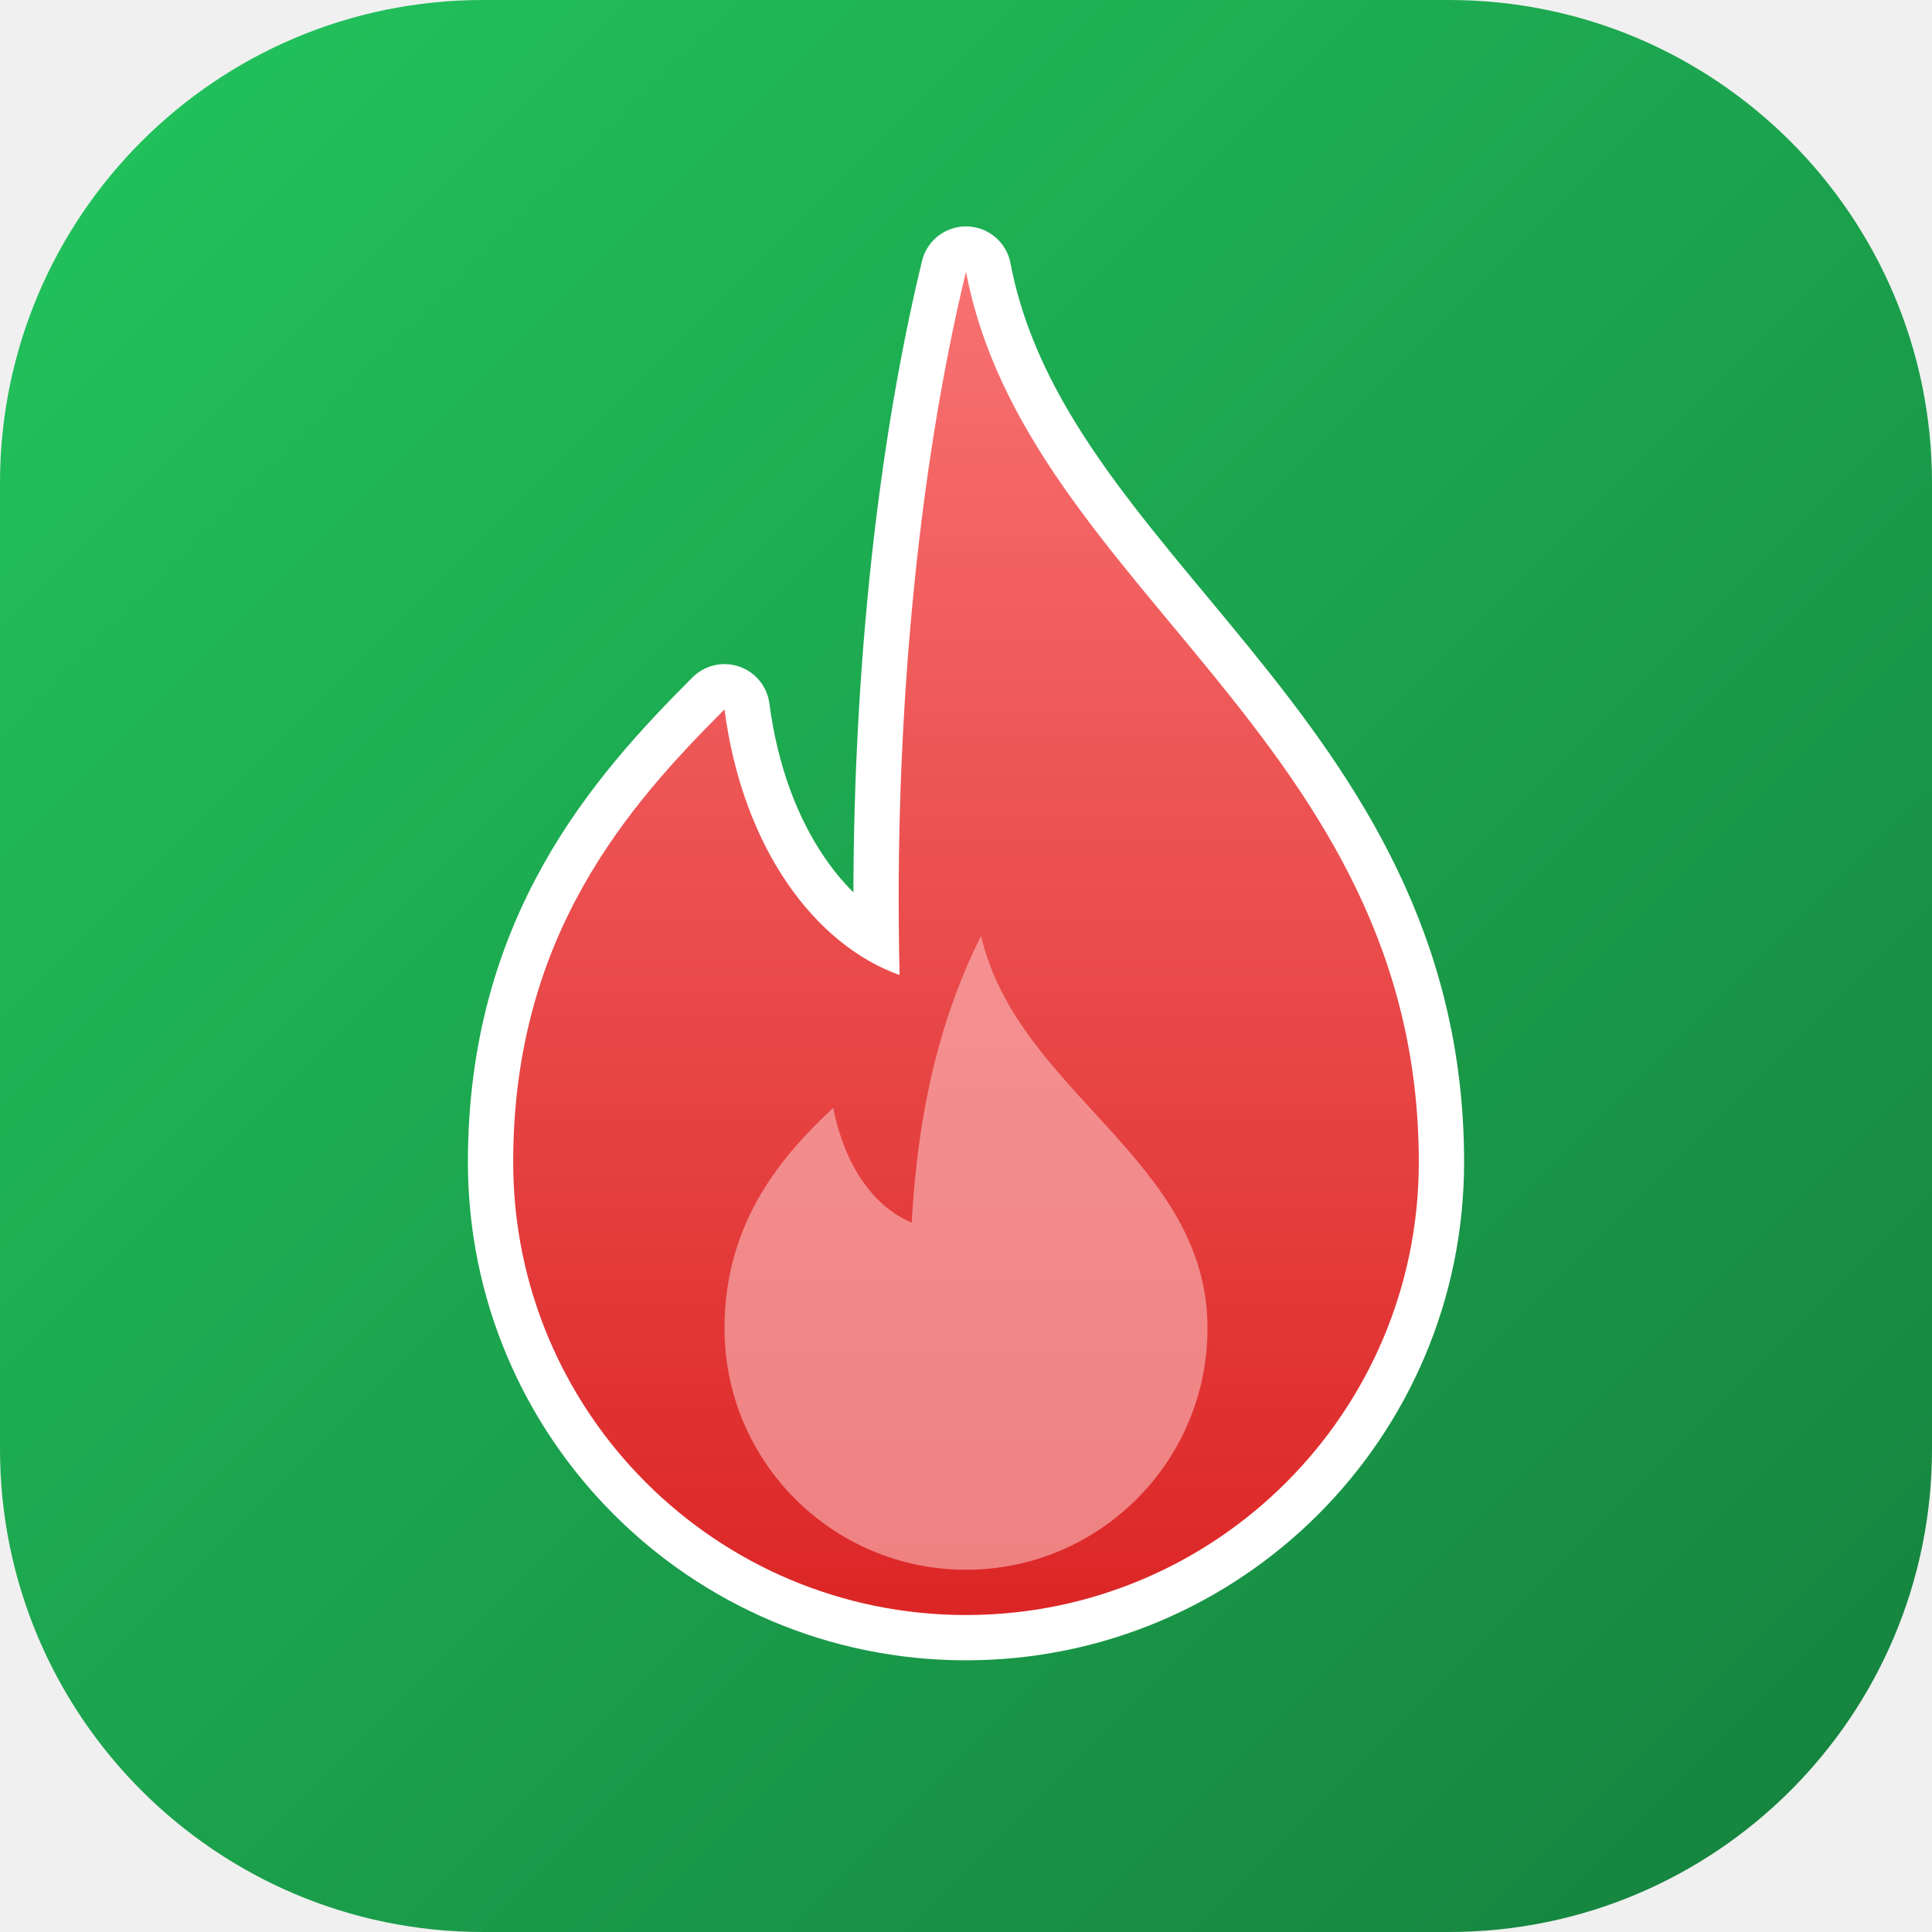
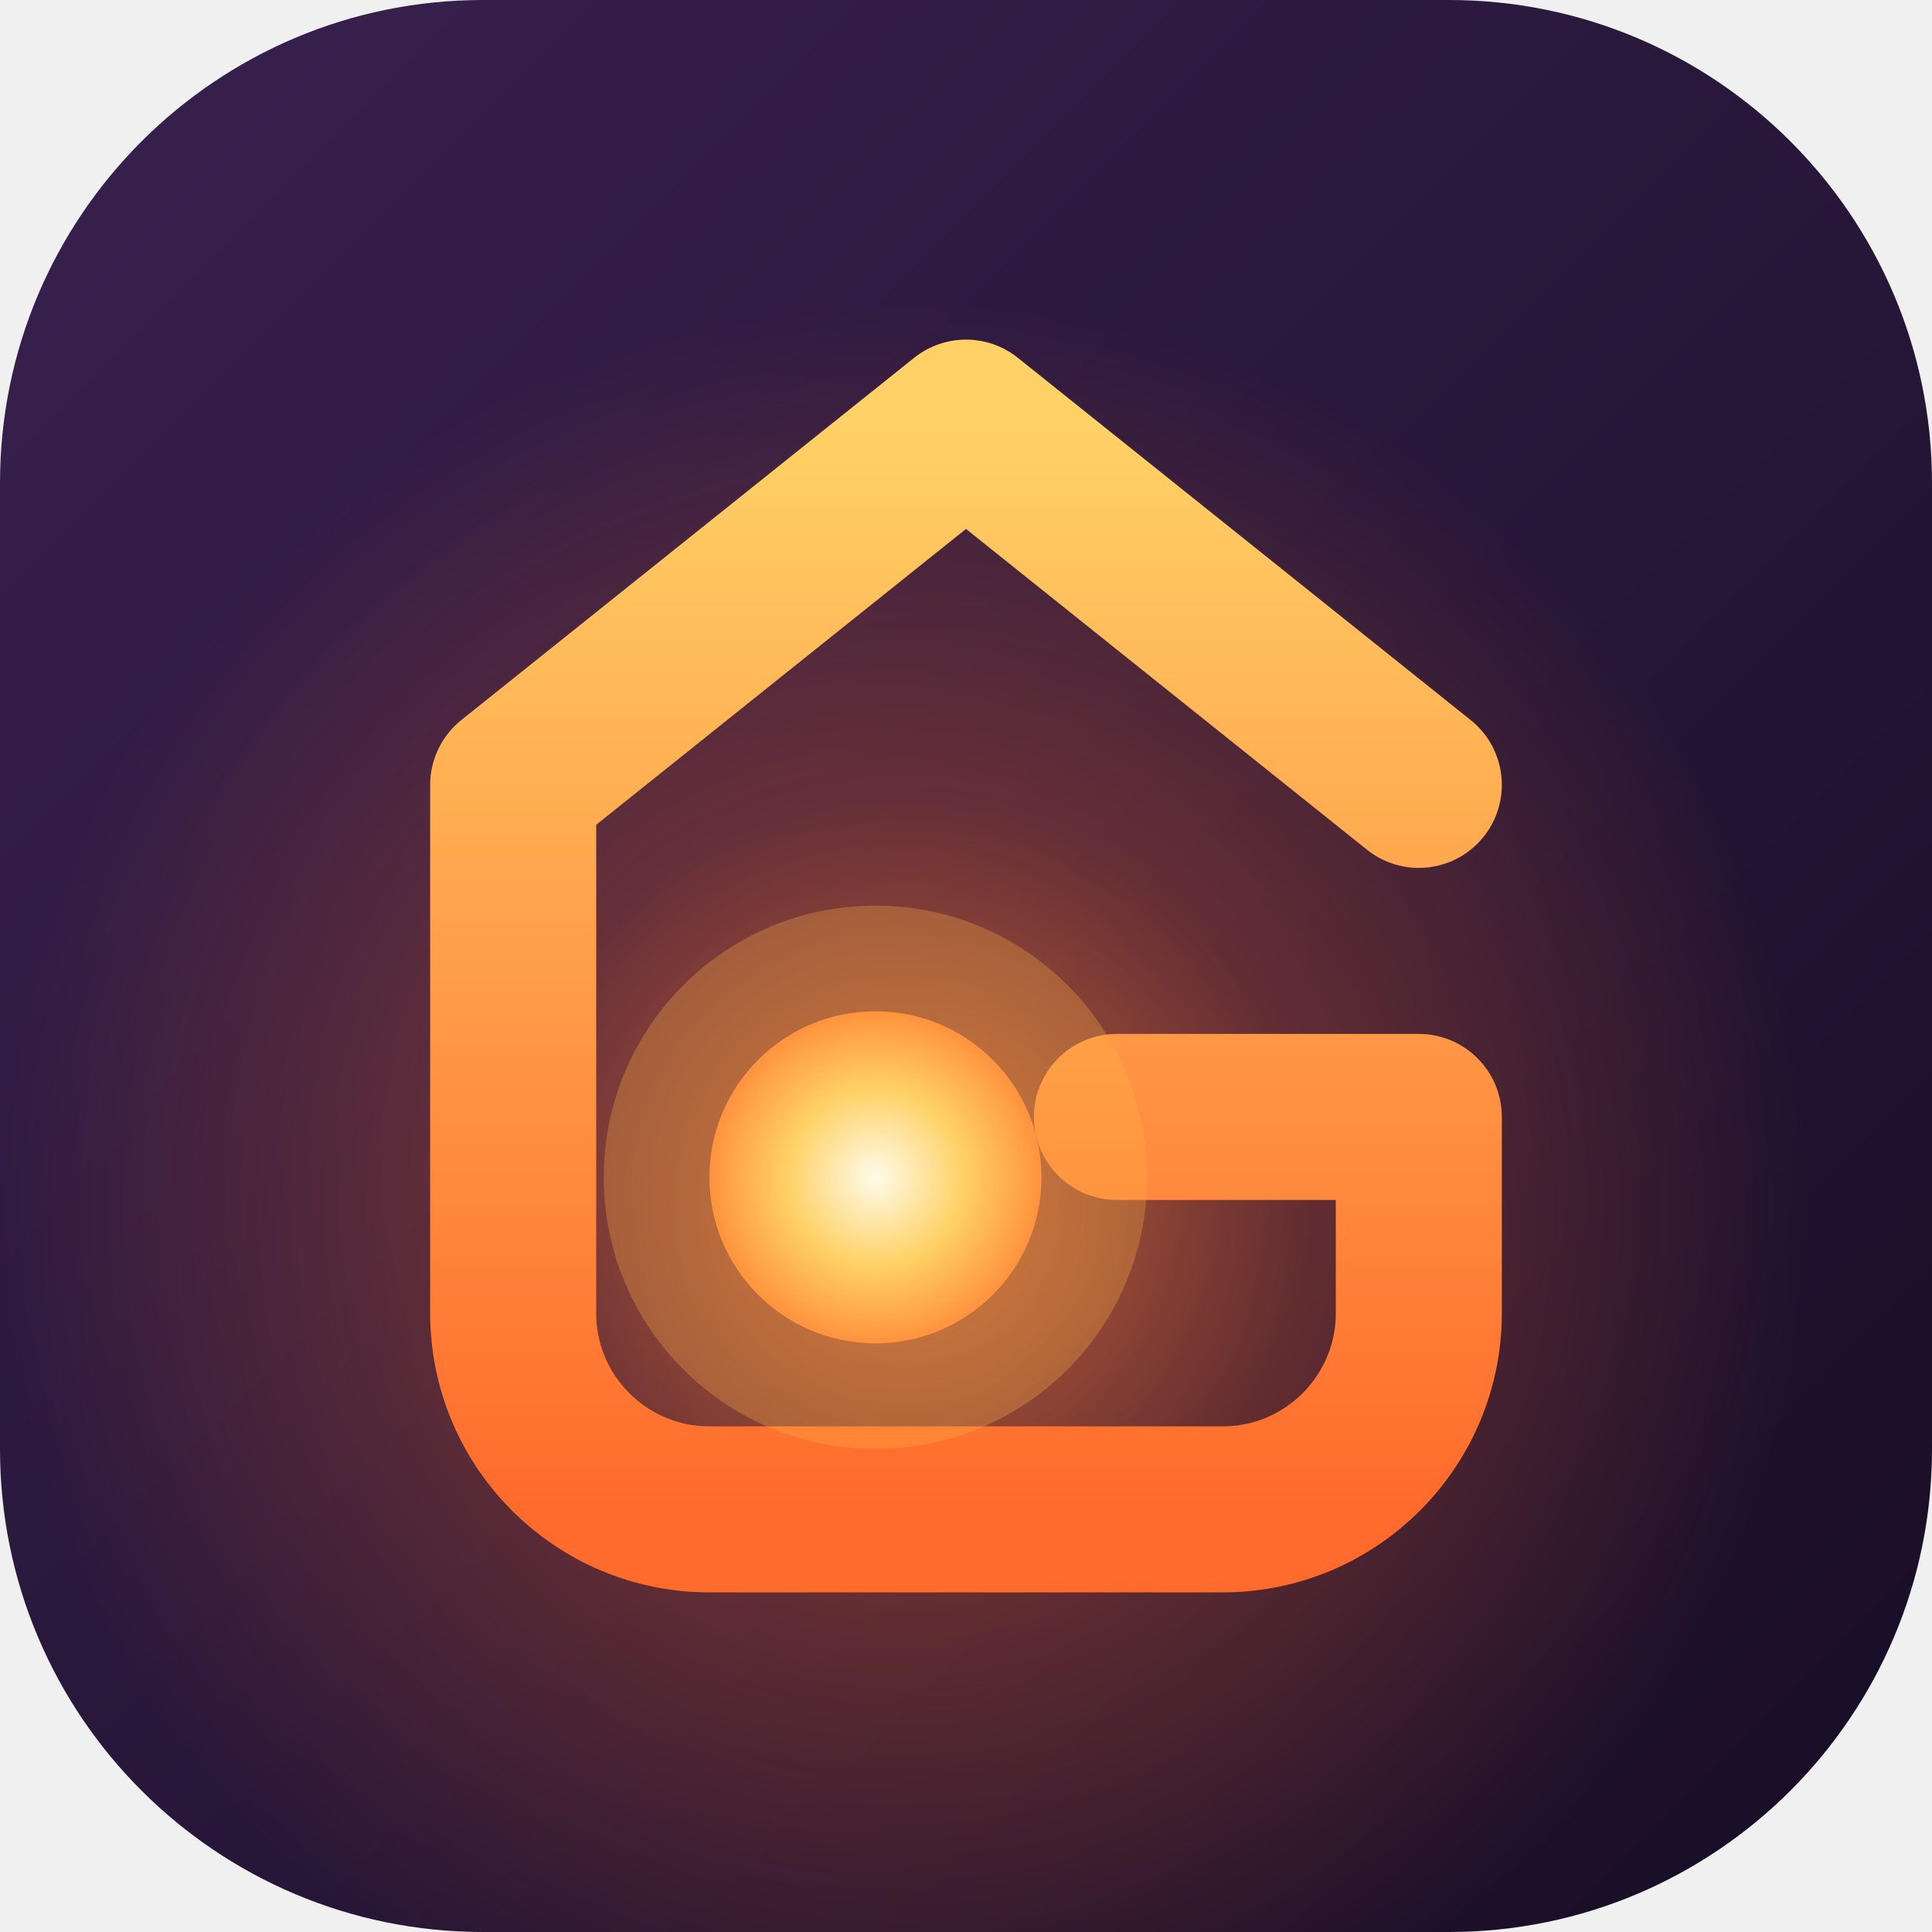
<svg xmlns="http://www.w3.org/2000/svg" viewBox="0 0 64 64">
  <defs>
-     <linearGradient id="bg" x1="0" y1="0" x2="1" y2="1">
-       <stop offset="0" stop-color="#22c55e" />
-       <stop offset="1" stop-color="#15803d" />
+     <linearGradient id="night" x1="0" y1="0" x2="1" y2="1">
+       <stop offset="0" stop-color="#3a2150" />
+       <stop offset="1" stop-color="#170d24" />
    </linearGradient>
-     <linearGradient id="flame" x1="0" y1="0" x2="0" y2="1">
-       <stop offset="0" stop-color="#f87171" />
-       <stop offset="1" stop-color="#dc2626" />
+     <radialGradient id="halo" cx="30" cy="40" r="30" gradientUnits="userSpaceOnUse">
+       <stop offset="0" stop-color="#ff8a3d" stop-opacity=".75" />
+       <stop offset=".45" stop-color="#ff6b2c" stop-opacity=".28" />
+       <stop offset="1" stop-color="#ff6b2c" stop-opacity="0" />
+     </radialGradient>
+     <linearGradient id="warm" x1="0" y1="0" x2="0" y2="1">
+       <stop offset="0" stop-color="#ffd166" />
+       <stop offset="1" stop-color="#ff6b2c" />
    </linearGradient>
+     <radialGradient id="ember" cx="29" cy="39" r="6.5" gradientUnits="userSpaceOnUse">
+       <stop offset="0" stop-color="#fffbea" />
+       <stop offset=".45" stop-color="#ffd166" />
+       <stop offset="1" stop-color="#ff7a2f" />
+     </radialGradient>
  </defs>
-   <rect width="64" height="64" rx="16" fill="url(#bg)" />
-   <path d="M32 9c2 10.5 15 15.5 15 29.5a15 15 0 0 1-30 0c0-7.5 3.8-11.8 7-15 .6 4.6 3 7.8 5.8 8.8C29.6 24 30.4 15.6 32 9z" fill="url(#flame)" stroke="#fff" stroke-width="3" stroke-linejoin="round" paint-order="stroke" />
-   <path d="M32.5 31c1.2 5.2 7.5 7.4 7.5 13a8 8 0 0 1-16 0c0-3.6 2-5.8 3.6-7.3.4 2 1.4 3.3 2.6 3.8.2-3.6.9-6.7 2.3-9.5z" fill="#fecaca" opacity=".55" />
+   <rect width="64" height="64" rx="16" fill="url(#night)" />
+   <rect width="64" height="64" rx="16" fill="url(#halo)" />
+   <path d="M47 26 32 14 17 26v17.5a6.5 6.5 0 0 0 6.5 6.5h17a6.5 6.5 0 0 0 6.5-6.5V37H37" fill="none" stroke="url(#warm)" stroke-width="5.5" stroke-linecap="round" stroke-linejoin="round" />
+   <circle cx="29" cy="39" r="9" fill="#ffb347" opacity=".3" />
+   <circle cx="29" cy="39" r="5.5" fill="url(#ember)" />
</svg>
